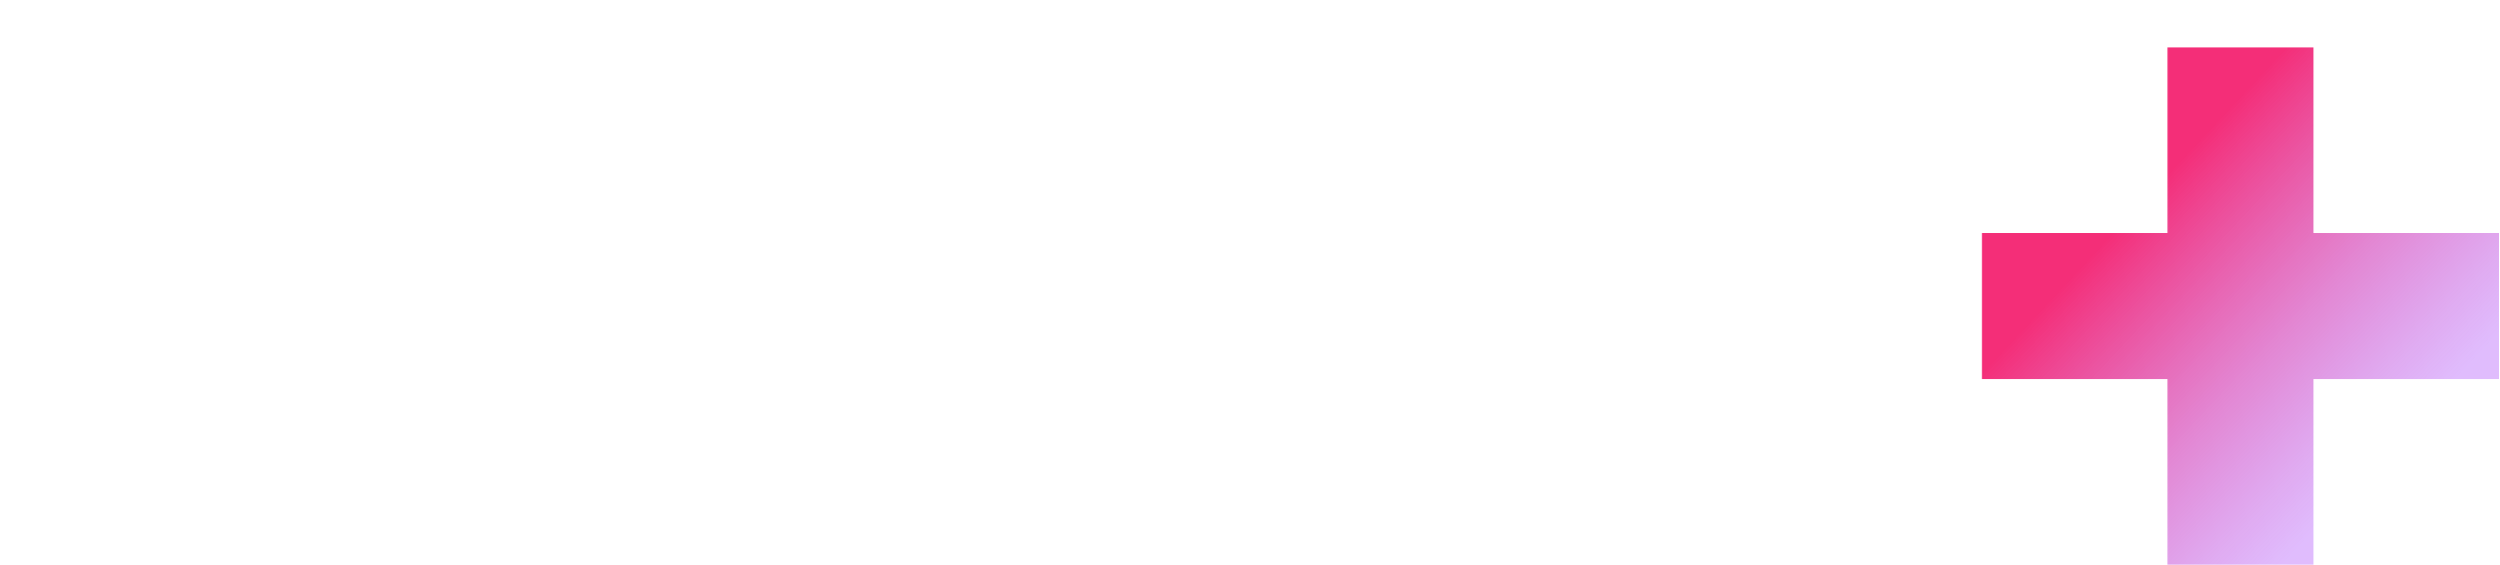
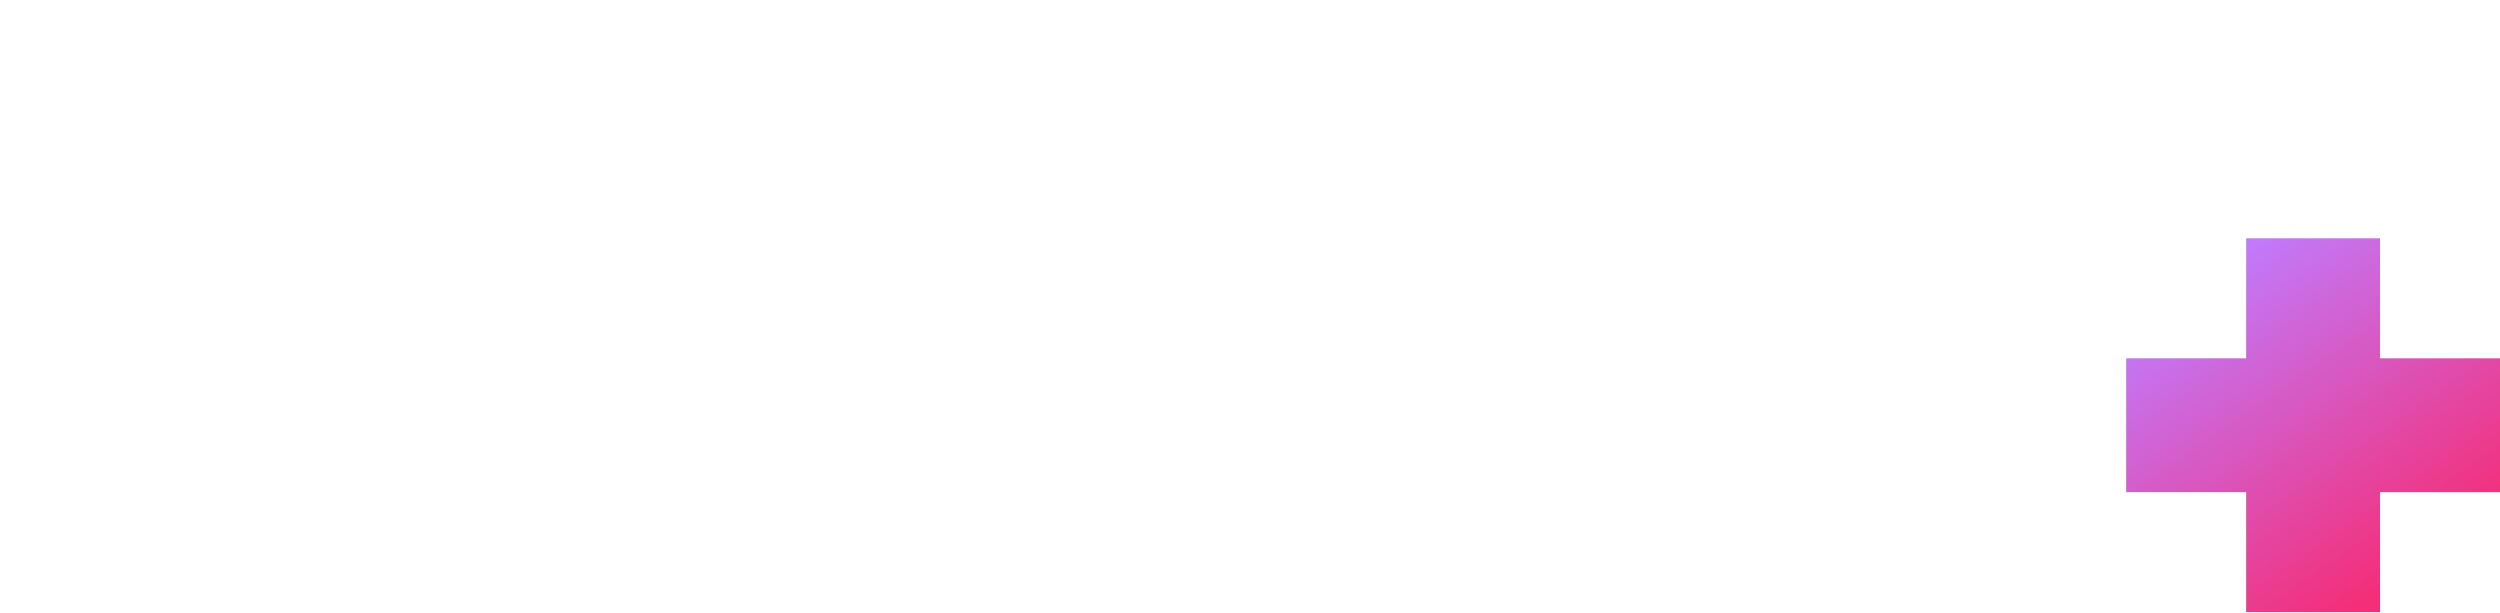
- <svg xmlns="http://www.w3.org/2000/svg" viewBox="0 0 580 131" width="580" height="131" fill="none" customFrame="#000000">
+ <svg xmlns="http://www.w3.org/2000/svg" viewBox="0 0 535 131" width="535" height="131" fill="none" customFrame="#000000">
  <defs>
-     <linearGradient id="paint_linear_1" x1="474.919" x2="554.165" y1="31.406" y2="105.447" gradientUnits="userSpaceOnUse">
-       <stop stop-color="rgb(244,46,120)" offset="0.246" stop-opacity="1" />
-       <stop stop-color="rgb(193,122,252)" offset="1" stop-opacity="0.5" />
+     <linearGradient id="paint_linear_2" x1="472.232" x2="517.768" y1="58.112" y2="123.888" gradientUnits="userSpaceOnUse">
+       <stop stop-color="rgb(193,122,252)" offset="0" stop-opacity="1" />
+       <stop stop-color="rgb(244,46,120)" offset="0.968" stop-opacity="1" />
    </linearGradient>
  </defs>
  <path id="" d="M48.142 127.261Q38.944 127.261 31.254 124Q23.564 120.709 17.873 114.618Q12.212 108.497 9.136 100.191Q6.06 91.855 6.06 81.888Q6.06 72.444 9.382 64.323Q12.735 56.202 18.642 50.019Q24.579 43.835 32.392 40.452Q40.206 37.037 49.28 37.037Q55.679 37.037 61.8 39.006Q67.922 40.944 72.874 44.42Q77.858 47.865 81.026 52.295L71.952 61.739Q68.291 58.078 64.569 55.648Q60.847 53.187 57.002 51.926Q53.187 50.665 49.28 50.665Q43.097 50.665 37.745 53.002Q32.392 55.31 28.424 59.462Q24.456 63.615 22.179 69.368Q19.903 75.089 19.903 81.888Q19.903 89.086 22.118 94.961Q24.332 100.806 28.362 104.959Q32.392 109.112 37.991 111.327Q43.589 113.511 50.388 113.511Q54.571 113.511 58.601 112.403Q62.631 111.265 66.138 109.112Q69.675 106.958 72.567 104.067L79.365 115.172Q76.474 118.556 71.49 121.355Q66.538 124.124 60.416 125.692Q54.294 127.261 48.142 127.261ZM117.823 127.261Q110.748 127.261 105.518 124Q100.289 120.709 97.459 114.803Q94.629 108.866 94.629 100.683L94.629 59.862L107.61 59.862L107.61 97.145Q107.61 102.929 109.425 107.174Q111.271 111.388 114.716 113.665Q118.192 115.91 123.114 115.91Q126.744 115.91 129.759 114.71Q132.804 113.511 134.988 111.388Q137.203 109.235 138.464 106.22Q139.725 103.206 139.725 99.668L139.725 59.862L152.707 59.862L152.707 126L139.725 126L139.725 112.126L142.002 110.619Q140.494 115.295 136.895 119.079Q133.296 122.862 128.374 125.077Q123.483 127.261 117.823 127.261ZM171.105 126L171.105 32.761L184.086 32.761L184.086 126L171.105 126ZM210.289 126L210.289 42.974L223.271 42.974L223.271 126L210.289 126ZM196.57 72.444L196.57 59.862L238.652 59.862L238.652 72.444L196.57 72.444ZM273.685 127.261Q266.61 127.261 261.38 124Q256.151 120.709 253.321 114.803Q250.491 108.866 250.491 100.683L250.491 59.862L263.472 59.862L263.472 97.145Q263.472 102.929 265.287 107.174Q267.133 111.388 270.578 113.665Q274.054 115.91 278.976 115.91Q282.606 115.91 285.621 114.71Q288.666 113.511 290.85 111.388Q293.065 109.235 294.326 106.22Q295.587 103.206 295.587 99.668L295.587 59.862L308.569 59.862L308.569 126L295.587 126L295.587 112.126L297.864 110.619Q296.356 115.295 292.757 119.079Q289.158 122.862 284.236 125.077Q279.345 127.261 273.685 127.261ZM326.721 126L326.721 59.862L339.825 59.862L339.825 80.626L338.564 75.612Q339.948 70.814 343.271 66.907Q346.624 63 350.961 60.754Q355.329 58.478 359.974 58.478Q362.127 58.478 364.065 58.847Q366.034 59.216 367.172 59.709L363.758 73.828Q362.25 73.213 360.405 72.782Q358.59 72.321 356.836 72.321Q353.422 72.321 350.346 73.644Q347.27 74.966 344.932 77.304Q342.594 79.642 341.209 82.718Q339.825 85.794 339.825 89.455L339.825 126L326.721 126ZM400.167 127.261Q391.984 127.261 385.247 122.739Q378.51 118.187 374.481 110.373Q370.451 102.56 370.451 92.747Q370.451 82.78 374.542 75.028Q378.633 67.276 385.616 62.877Q392.63 58.478 401.305 58.478Q406.473 58.478 410.749 59.985Q415.055 61.493 418.255 64.2Q421.485 66.907 423.546 70.444Q425.637 73.951 426.13 77.981L423.238 76.997L423.238 59.862L436.342 59.862L436.342 126L423.238 126L423.238 110.25L426.253 109.358Q425.514 112.772 423.176 116.002Q420.839 119.202 417.239 121.724Q413.671 124.247 409.303 125.754Q404.965 127.261 400.167 127.261ZM403.581 115.295Q409.487 115.295 414.009 112.403Q418.562 109.481 421.146 104.405Q423.73 99.299 423.73 92.747Q423.73 86.317 421.146 81.272Q418.562 76.228 414.009 73.336Q409.487 70.444 403.581 70.444Q397.767 70.444 393.307 73.336Q388.846 76.228 386.262 81.272Q383.678 86.317 383.678 92.747Q383.678 99.299 386.262 104.405Q388.846 109.481 393.307 112.403Q397.767 115.295 403.581 115.295Z" fill="rgb(255,255,255)" fill-rule="nonzero" />
-   <path id="Слияние" d="M536.941 54.059L536.941 11L503.059 11L503.059 54.059L460 54.059L460 87.941L503.059 87.941L503.059 131L536.941 131L536.941 87.941L580 87.941L580 54.059L536.941 54.059Z" fill="url(#paint_linear_1)" fill-rule="evenodd" />
+   <path id="Слияние" d="M509.322 76.678L509.322 51L480.678 51L480.678 76.678L455 76.678L455 105.322L480.678 105.322L480.678 131L509.322 131L509.322 105.322L535 105.322L535 76.678L509.322 76.678Z" fill="url(#paint_linear_2)" fill-rule="evenodd" />
</svg>
